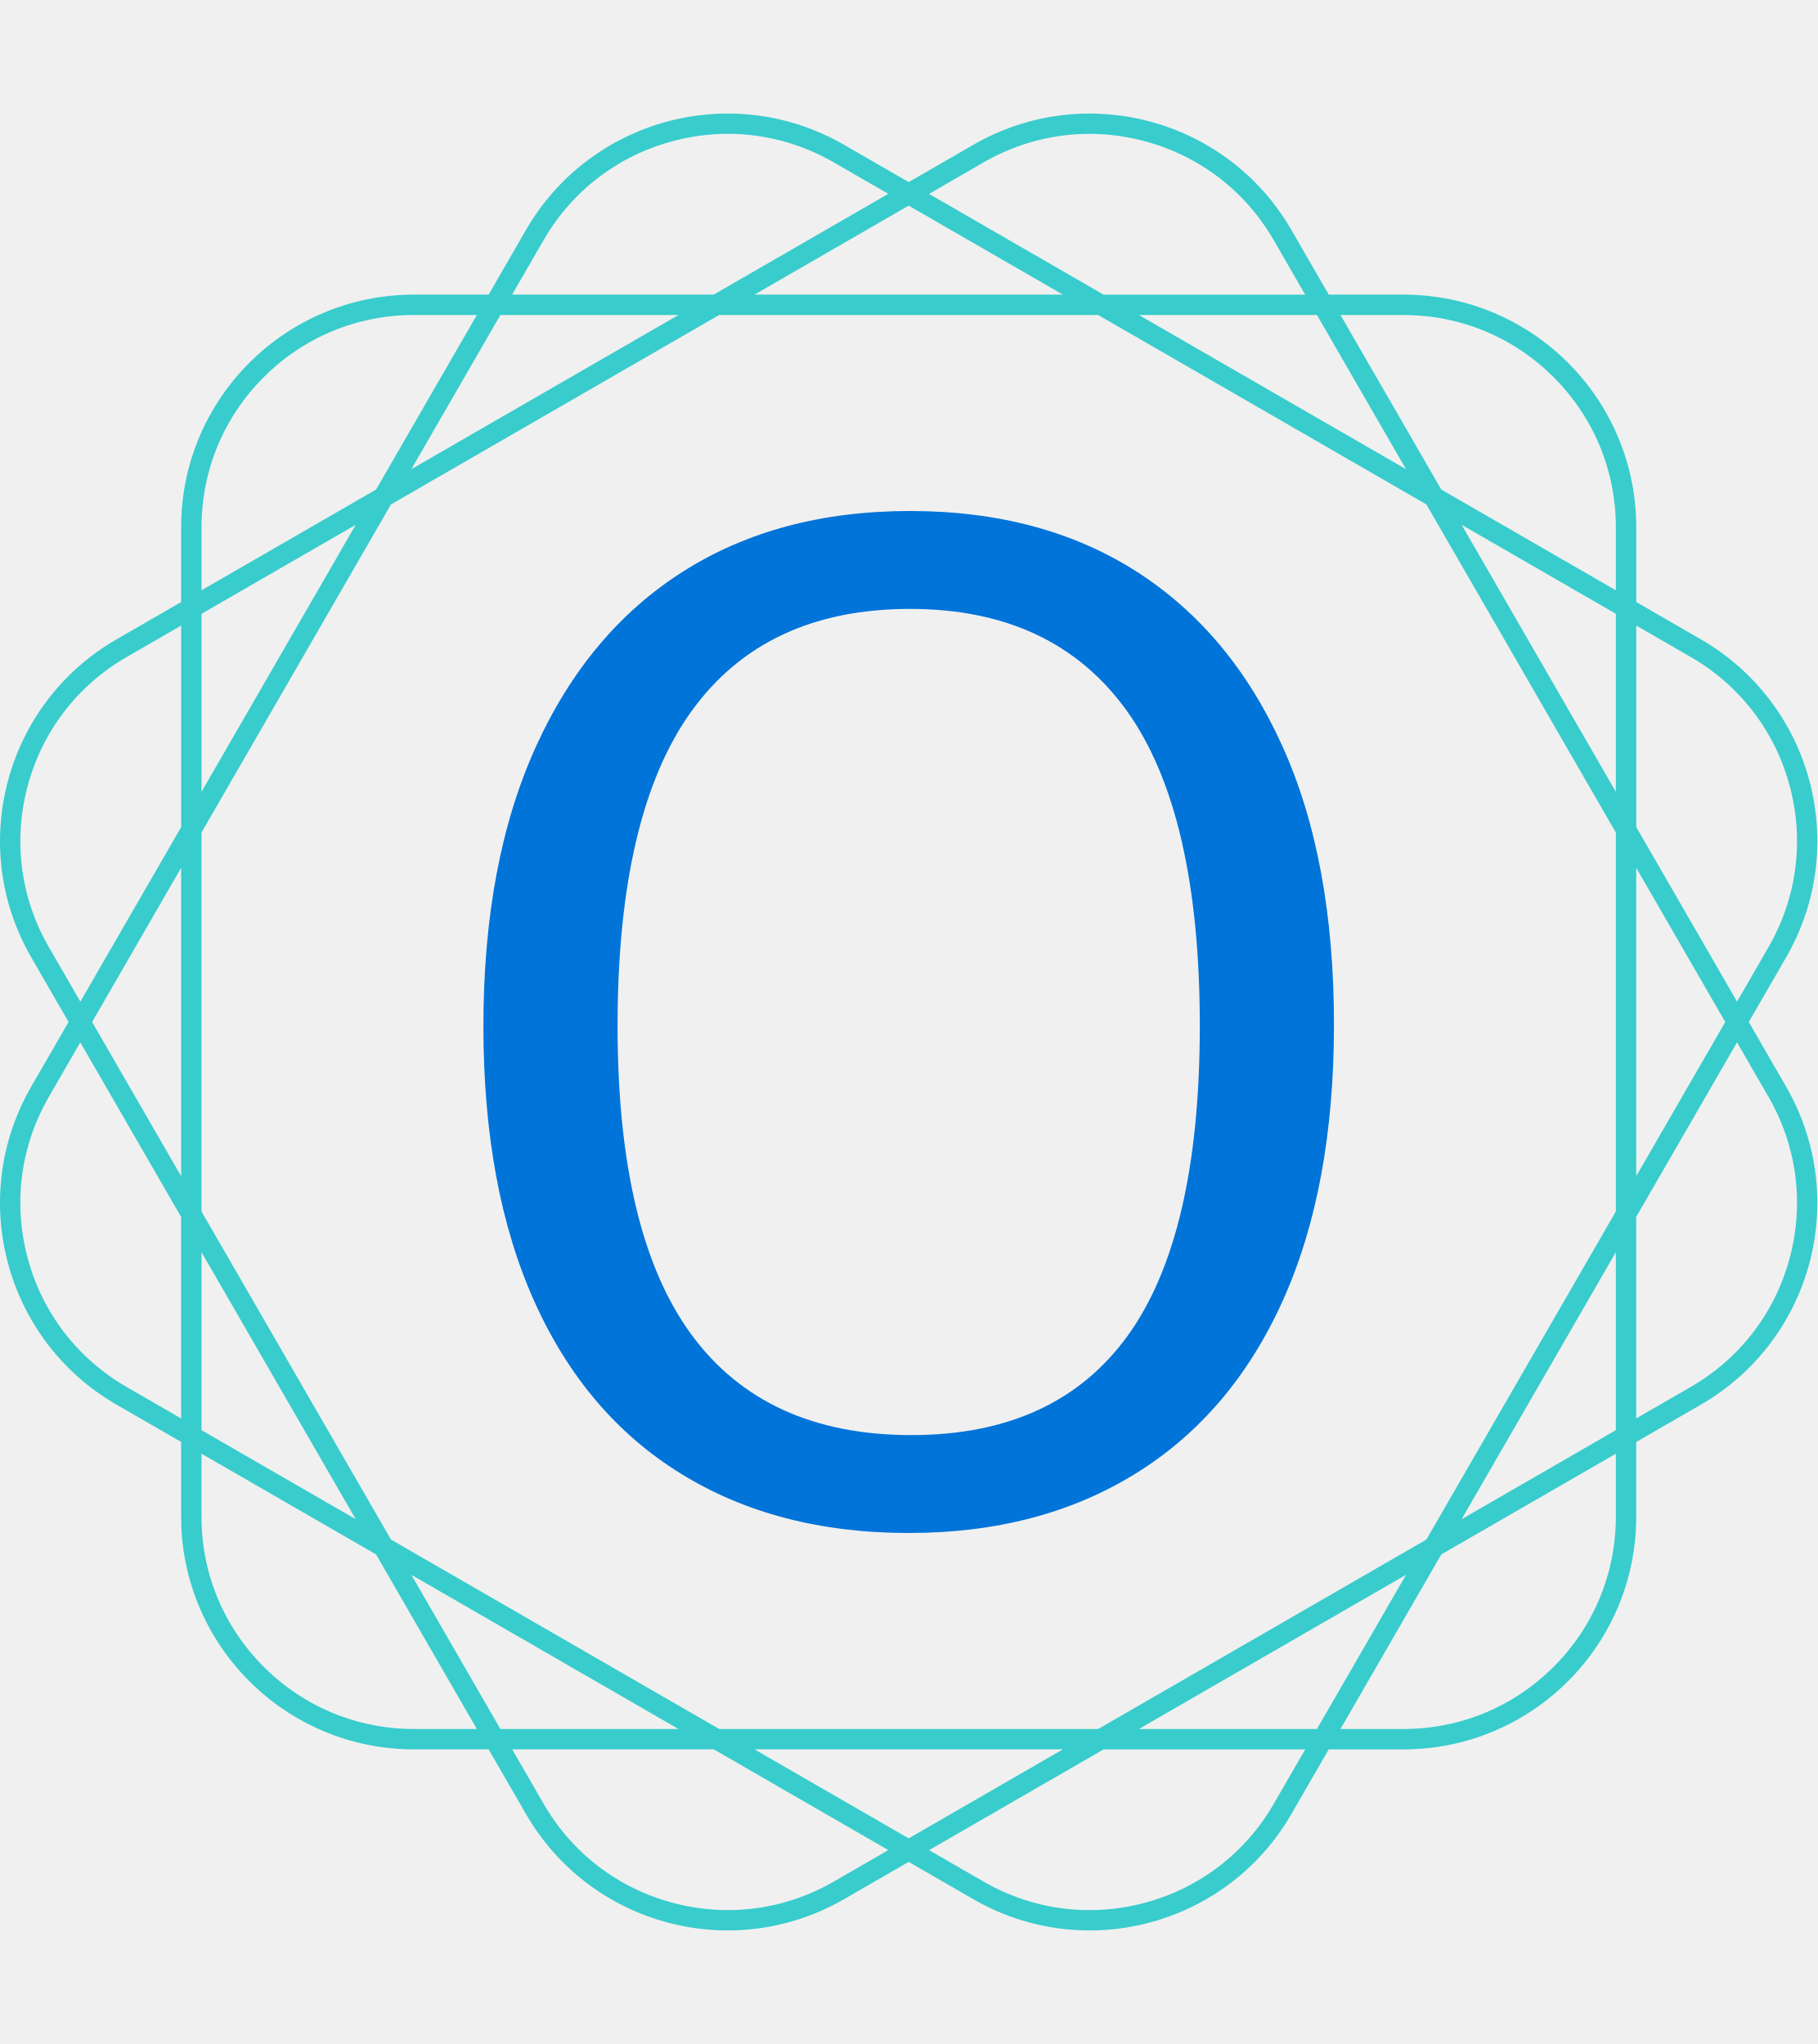
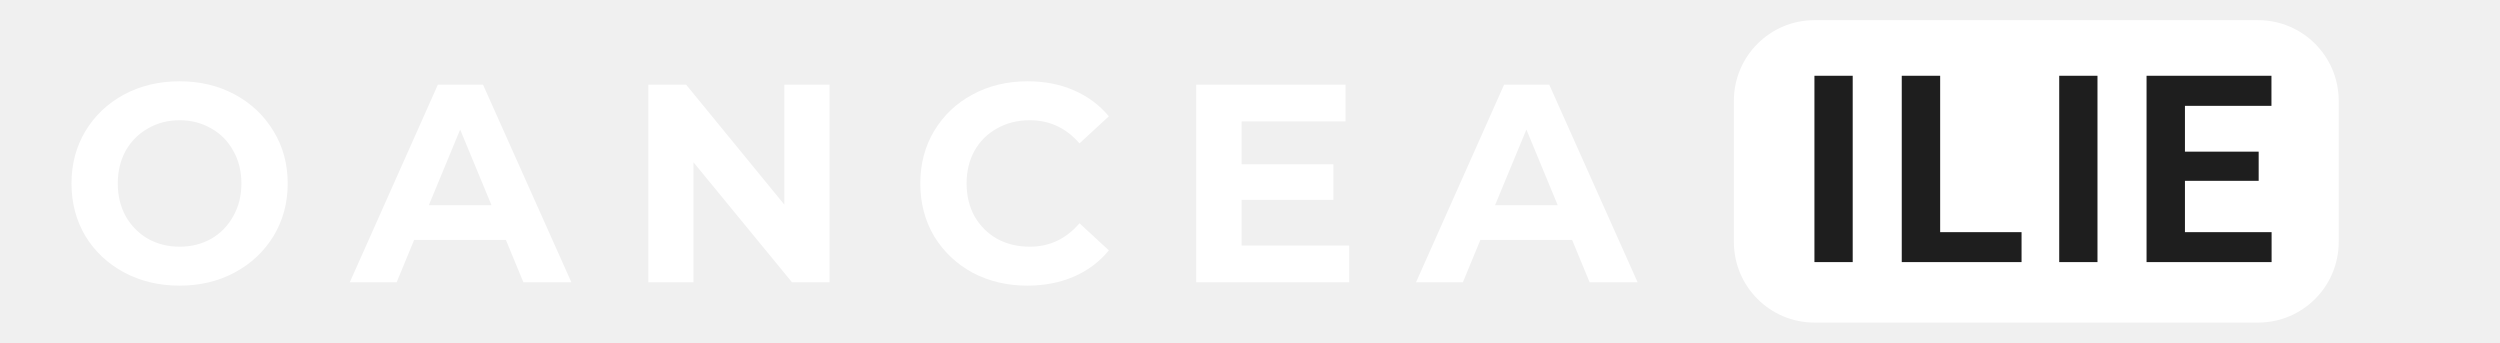
- <svg xmlns="http://www.w3.org/2000/svg" version="1.1" width="1000" height="1125" viewBox="0 0 1000 1125">
-   <g transform="matrix(1,0,0,1,0.001100854,0)">
-     <svg viewBox="0 0 320 360" data-background-color="#ffffff" preserveAspectRatio="xMidYMid meet" height="1125" width="1000">
-       <g id="tight-bounds" transform="matrix(1,0,0,1,0.0001035353,0)">
-         <svg viewBox="0 0 320 360" height="360" width="320">
-           <g>
-             <svg />
-           </g>
-           <g>
-             <svg viewBox="0 0 320 360" height="360" width="320">
-               <g>
-                 <path d="M307.925 179.999l6.575-11.387c11.322-19.607 4.604-44.679-15.003-56.001l-11.387-6.575v-13.151c0-22.639-18.354-40.994-40.994-40.994h-13.151l-6.575-11.387c-11.322-19.607-36.393-26.325-56.001-15.003l-11.39 6.572-11.387-6.576c-19.607-11.318-44.679-4.6-56.001 15.007l-6.575 11.387h-13.151c-22.639 0-40.994 18.354-40.994 40.994v13.151l-11.387 6.575c-19.607 11.322-26.325 36.393-15.003 56.001l6.572 11.387-6.576 11.387c-11.318 19.607-4.6 44.679 15.007 56l11.387 6.576v13.15c0 22.639 18.354 40.994 40.994 40.994h13.151l6.575 11.387c11.322 19.607 36.393 26.325 56.001 15.003l11.387-6.571 11.387 6.575c19.607 11.322 44.679 4.604 56-15.003l6.576-11.387h13.15c22.639 0 40.994-18.354 40.994-40.994v-13.151l11.387-6.575c19.607-11.322 26.325-36.393 15.003-56.001zM297.702 115.716c8.655 4.996 14.842 13.062 17.428 22.713 2.586 9.65 1.261 19.734-3.735 28.384l-5.538 9.596-17.747-30.74v-35.494zM251.155 271.155l-57.791 33.365h-66.731l-57.791-33.365-33.365-57.791v-66.731l33.365-57.791 57.791-33.365h66.731l57.791 33.365 33.365 57.791v66.731zM284.517 220.539v31.351l-27.151 15.676zM247.566 277.366l-15.676 27.151h-31.351zM187.15 308.106l-27.151 15.676-27.151-15.676zM119.459 304.517h-31.352l-15.676-27.151zM62.632 267.566l-27.151-15.676v-31.351zM31.891 207.15l-15.675-27.151 15.675-27.151zM35.481 139.459v-31.352l27.151-15.676zM72.431 82.632l15.676-27.151h31.352zM132.848 51.891l27.151-15.675 27.151 15.675zM200.539 55.481h31.351l15.676 27.151zM257.366 92.431l27.151 15.676v31.352zM288.106 152.848l15.676 27.151-15.676 27.151zM247.112 55.481c9.992 0 19.384 3.889 26.452 10.956 7.063 7.063 10.956 16.46 10.957 26.452v11.079l-30.741-17.747-17.747-30.74zM173.18 28.606c8.655-4.996 18.735-6.322 28.385-3.735 9.65 2.586 17.716 8.777 22.712 17.428l5.538 9.596h-35.494l-30.741-17.747zM95.716 42.295c4.996-8.655 13.062-14.842 22.713-17.428 9.65-2.586 19.734-1.261 28.384 3.736l9.596 5.537-30.74 17.747h-35.494zM35.481 92.885c0-9.992 3.889-19.384 10.956-26.452 7.063-7.063 16.46-10.956 26.452-10.956h11.079l-17.747 30.74-30.74 17.747zM8.606 166.817c-4.996-8.655-6.322-18.735-3.735-28.385 2.586-9.65 8.777-17.716 17.428-22.712l9.596-5.538v35.495l-17.747 30.74zM22.295 244.281c-8.655-4.996-14.842-13.062-17.428-22.712-2.586-9.65-1.261-19.734 3.736-28.385l5.537-9.596 17.747 30.74v35.495zM72.885 304.517c-9.992 0-19.384-3.889-26.452-10.957-7.063-7.063-10.956-16.46-10.956-26.451v-11.08l30.74 17.747 17.747 30.741zM146.817 331.391c-8.655 4.996-18.735 6.322-28.385 3.735-9.65-2.586-17.716-8.777-22.712-17.428l-5.538-9.596h35.495l30.74 17.747zM224.281 317.702c-4.996 8.655-13.062 14.842-22.712 17.428-9.65 2.586-19.734 1.261-28.385-3.735l-9.596-5.538 30.74-17.747h35.495zM284.517 267.112c0 9.992-3.889 19.384-10.957 26.452-7.063 7.063-16.46 10.956-26.451 10.957h-11.08l17.747-30.741 30.741-17.747zM315.13 221.565c-2.586 9.65-8.777 17.716-17.428 22.712l-9.596 5.538v-35.494l17.747-30.741 5.538 9.596c4.996 8.658 6.326 18.739 3.739 28.389z" fill="#39cccc" fill-rule="nonzero" stroke="none" stroke-width="1" stroke-linecap="butt" stroke-linejoin="miter" stroke-miterlimit="10" stroke-dasharray="" stroke-dashoffset="0" font-family="none" font-weight="none" font-size="none" text-anchor="none" style="mix-blend-mode: normal" data-fill-palette-color="tertiary" />
-               </g>
-               <g transform="matrix(1,0,0,1,85.11811,90)">
-                 <svg viewBox="0 0 149.764 180" height="180" width="149.764">
-                   <g>
-                     <svg viewBox="0 0 149.764 180" height="180" width="149.764">
-                       <g>
-                         <svg viewBox="0 0 149.764 180" height="180" width="149.764">
-                           <g>
-                             <svg viewBox="0 0 149.764 180" height="180" width="149.764">
-                               <g id="textblocktransform">
-                                 <svg viewBox="0 0 149.764 180" height="180" width="149.764" id="textblock">
-                                   <g>
-                                     <svg viewBox="0 0 149.764 180" height="180" width="149.764">
-                                       <g transform="matrix(1,0,0,1,0,0)">
-                                         <svg width="149.764" viewBox="3.25 -37.6 31.7 38.1" height="180" data-palette-color="#0074d9">
-                                           <path d="M19.1 0.5L19.1 0.5Q14.2 0.5 10.63-1.7 7.05-3.9 5.15-8.13 3.25-12.35 3.25-18.4L3.25-18.4Q3.25-24.5 5.2-28.8 7.15-33.1 10.7-35.35 14.25-37.6 19.15-37.6L19.15-37.6Q24.05-37.6 27.58-35.35 31.1-33.1 33.02-28.85 34.95-24.6 34.95-18.45L34.95-18.45Q34.95-12.4 33.05-8.18 31.15-3.95 27.58-1.73 24 0.5 19.1 0.5L19.1 0.5ZM19.2-3.15L19.2-3.15Q24.6-3.15 27.28-6.88 29.95-10.6 29.95-18.4L29.95-18.4Q29.95-26.35 27.23-30.15 24.5-33.95 19.15-33.95L19.15-33.95Q13.75-33.95 11-30.13 8.25-26.3 8.25-18.4L8.25-18.4Q8.25-10.65 11-6.9 13.75-3.15 19.2-3.15L19.2-3.15Z" opacity="1" transform="matrix(1,0,0,1,0,0)" fill="#0074d9" class="undefined-text-0" data-fill-palette-color="primary" id="text-0" />
-                                         </svg>
-                                       </g>
-                                     </svg>
-                                   </g>
-                                 </svg>
-                               </g>
-                             </svg>
-                           </g>
-                           <g />
-                         </svg>
-                       </g>
-                     </svg>
-                   </g>
-                 </svg>
-               </g>
-             </svg>
-           </g>
-           <defs />
-         </svg>
-         <rect width="320" height="360" fill="none" stroke="none" visibility="hidden" />
-       </g>
-     </svg>
-   </g>
+ <svg xmlns="http://www.w3.org/2000/svg" width="124" height="17" viewBox="0 0 124 17" fill="none">
+   <path d="M8.908 14.168C7.891 14.168 6.971 13.949 6.15 13.51C5.338 13.071 4.699 12.469 4.232 11.704C3.775 10.929 3.546 10.061 3.546 9.1C3.546 8.139 3.775 7.275 4.232 6.51C4.699 5.735 5.338 5.129 6.15 4.69C6.971 4.251 7.891 4.032 8.908 4.032C9.925 4.032 10.84 4.251 11.652 4.69C12.464 5.129 13.103 5.735 13.57 6.51C14.037 7.275 14.27 8.139 14.27 9.1C14.27 10.061 14.037 10.929 13.57 11.704C13.103 12.469 12.464 13.071 11.652 13.51C10.84 13.949 9.925 14.168 8.908 14.168ZM8.908 12.236C9.487 12.236 10.009 12.105 10.476 11.844C10.943 11.573 11.307 11.2 11.568 10.724C11.839 10.248 11.974 9.707 11.974 9.1C11.974 8.493 11.839 7.952 11.568 7.476C11.307 7 10.943 6.631 10.476 6.37C10.009 6.099 9.487 5.964 8.908 5.964C8.329 5.964 7.807 6.099 7.34 6.37C6.873 6.631 6.505 7 6.234 7.476C5.973 7.952 5.842 8.493 5.842 9.1C5.842 9.707 5.973 10.248 6.234 10.724C6.505 11.2 6.873 11.573 7.34 11.844C7.807 12.105 8.329 12.236 8.908 12.236ZM25.092 11.9H20.542L19.674 14H17.35L21.718 4.2H23.958L28.34 14H25.96L25.092 11.9ZM24.378 10.178L22.824 6.426L21.27 10.178H24.378ZM41.145 4.2V14H39.282L34.397 8.05V14H32.157V4.2H34.032L38.904 10.15V4.2H41.145ZM50.953 14.168C49.955 14.168 49.049 13.953 48.237 13.524C47.434 13.085 46.8 12.483 46.333 11.718C45.876 10.943 45.647 10.071 45.647 9.1C45.647 8.129 45.876 7.261 46.333 6.496C46.8 5.721 47.434 5.119 48.237 4.69C49.049 4.251 49.959 4.032 50.967 4.032C51.816 4.032 52.582 4.181 53.263 4.48C53.954 4.779 54.532 5.208 54.999 5.768L53.543 7.112C52.88 6.347 52.059 5.964 51.079 5.964C50.472 5.964 49.931 6.099 49.455 6.37C48.979 6.631 48.606 7 48.335 7.476C48.074 7.952 47.943 8.493 47.943 9.1C47.943 9.707 48.074 10.248 48.335 10.724C48.606 11.2 48.979 11.573 49.455 11.844C49.931 12.105 50.472 12.236 51.079 12.236C52.059 12.236 52.88 11.849 53.543 11.074L54.999 12.418C54.532 12.987 53.954 13.421 53.263 13.72C52.572 14.019 51.803 14.168 50.953 14.168ZM66.919 12.18V14H59.331V4.2H66.737V6.02H61.585V8.148H66.135V9.912H61.585V12.18H66.919ZM77.977 11.9H73.427L72.559 14H70.235L74.603 4.2H76.843L81.225 14H78.845L77.977 11.9ZM77.263 10.178L75.709 6.426L74.155 10.178H77.263Z" fill="white" />
+   <rect x="86" y="1" width="30" height="15" rx="4" fill="white" />
+   <path d="M91.894 3.758V13H89.996V3.758H91.894ZM100.269 11.515V13H95.616V11.515H100.269ZM96.232 3.758V13H94.327V3.758H96.232ZM104.035 3.758V13H102.137V3.758H104.035ZM112.671 11.515V13H107.751V11.515H112.671ZM108.373 3.758V13H106.469V3.758H108.373ZM112.03 7.522V8.969H107.751V7.522H112.03ZM112.664 3.758V5.25H107.751V3.758H112.664Z" fill="#1E1E1E" />
</svg>
